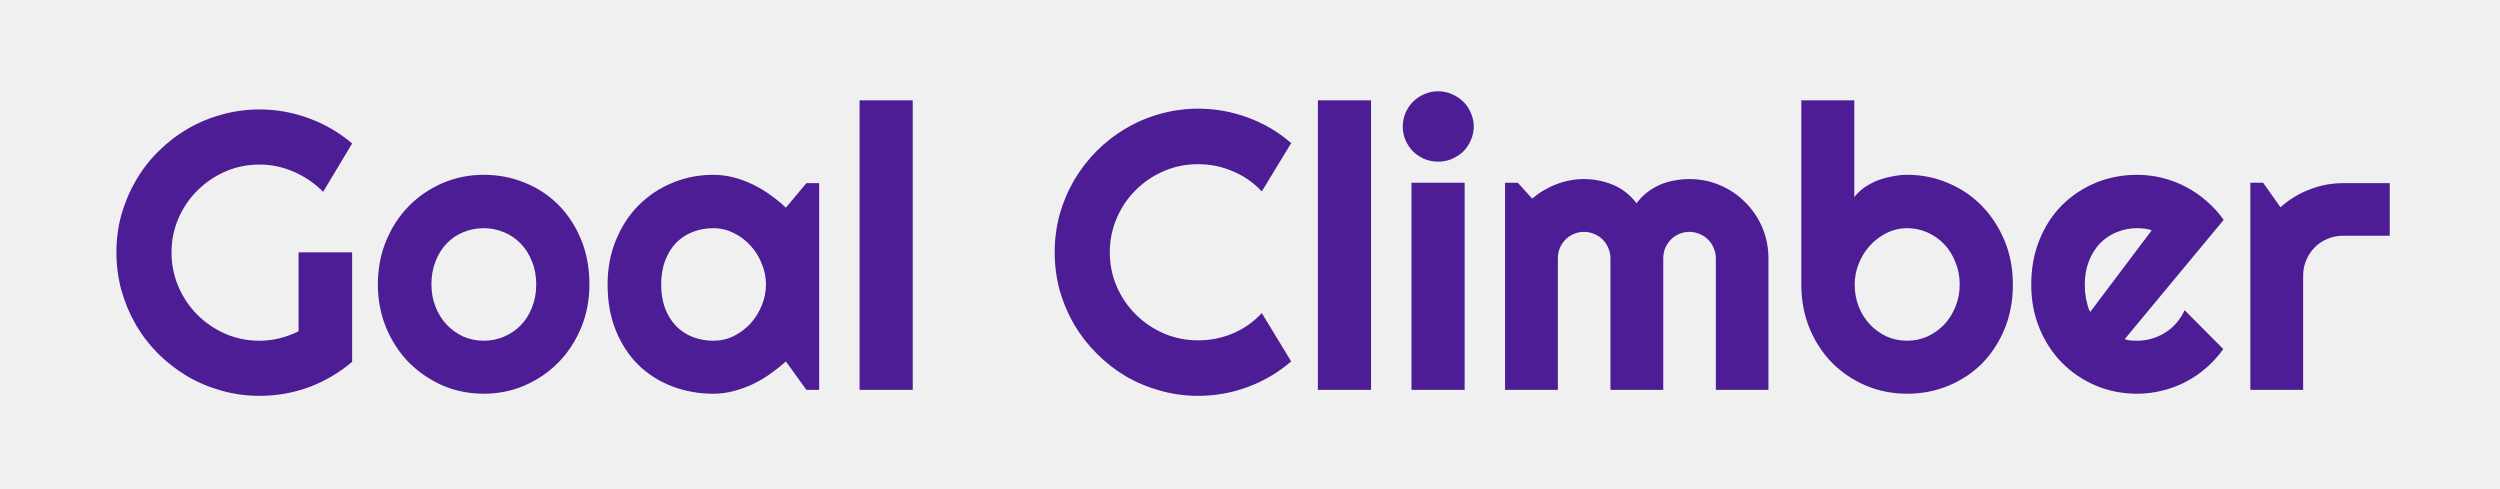
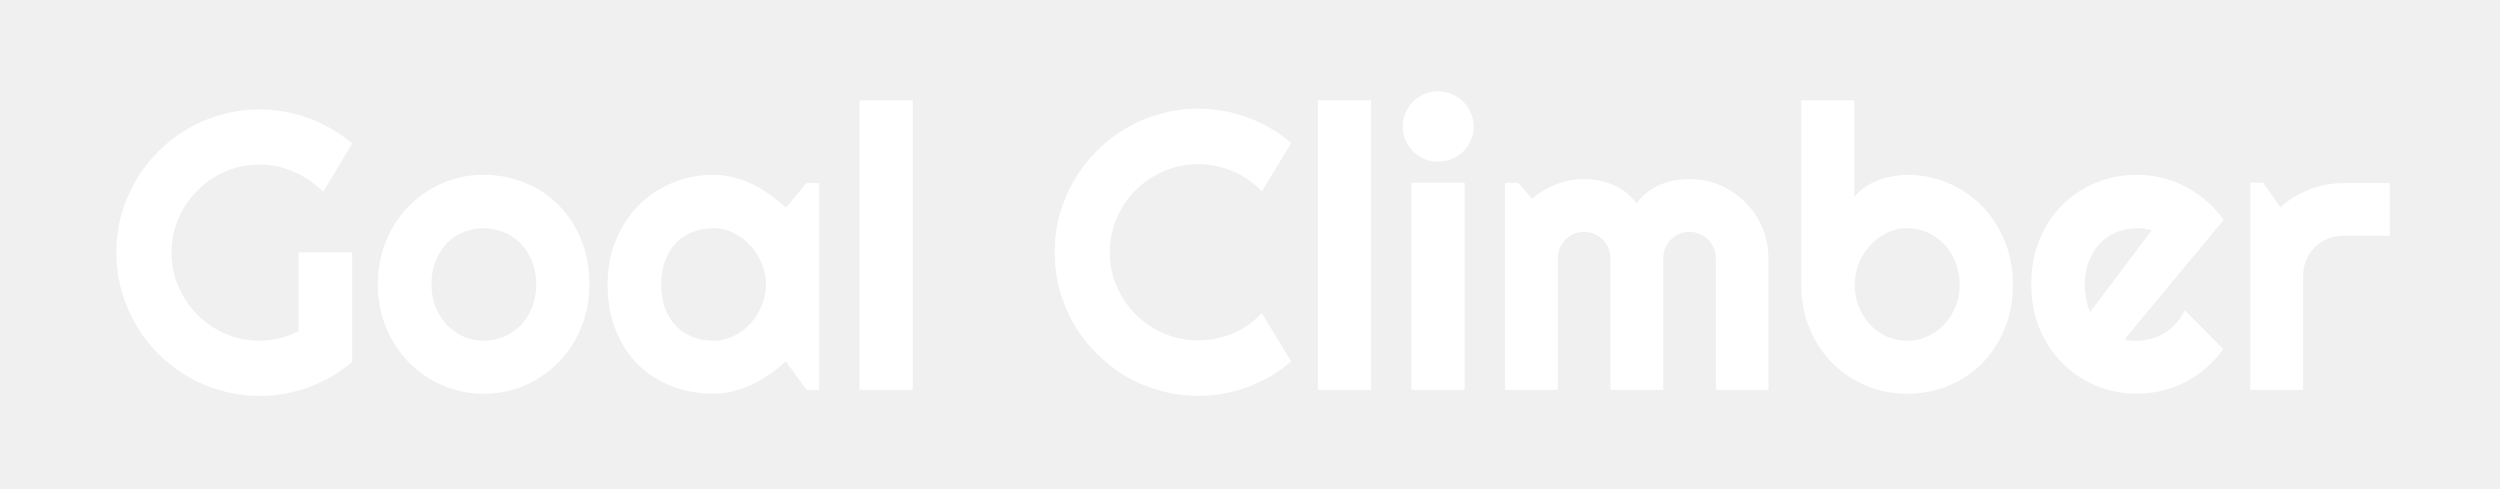
<svg xmlns="http://www.w3.org/2000/svg" width="404" height="79" viewBox="0 0 404 79" fill="none">
-   <path d="M56.906 58.469C54.823 60.24 52.5 61.604 49.938 62.562C47.375 63.5 44.708 63.969 41.938 63.969C39.812 63.969 37.76 63.688 35.781 63.125C33.823 62.583 31.99 61.812 30.281 60.812C28.573 59.792 27.01 58.583 25.594 57.188C24.177 55.771 22.969 54.208 21.969 52.5C20.969 50.771 20.188 48.917 19.625 46.938C19.083 44.958 18.812 42.906 18.812 40.781C18.812 38.656 19.083 36.615 19.625 34.656C20.188 32.698 20.969 30.865 21.969 29.156C22.969 27.427 24.177 25.865 25.594 24.469C27.01 23.052 28.573 21.844 30.281 20.844C31.99 19.844 33.823 19.073 35.781 18.531C37.76 17.969 39.812 17.688 41.938 17.688C44.708 17.688 47.375 18.167 49.938 19.125C52.5 20.062 54.823 21.417 56.906 23.188L52.219 31C50.865 29.625 49.302 28.552 47.531 27.781C45.76 26.99 43.896 26.594 41.938 26.594C39.979 26.594 38.135 26.969 36.406 27.719C34.698 28.469 33.198 29.49 31.906 30.781C30.615 32.052 29.594 33.552 28.844 35.281C28.094 36.99 27.719 38.823 27.719 40.781C27.719 42.76 28.094 44.615 28.844 46.344C29.594 48.073 30.615 49.583 31.906 50.875C33.198 52.167 34.698 53.188 36.406 53.938C38.135 54.688 39.979 55.062 41.938 55.062C43.062 55.062 44.156 54.927 45.219 54.656C46.281 54.385 47.292 54.01 48.25 53.531V40.781H56.906V58.469ZM95.25 45.969C95.25 48.469 94.802 50.802 93.906 52.969C93.01 55.115 91.792 56.979 90.25 58.562C88.708 60.125 86.896 61.365 84.812 62.281C82.75 63.177 80.531 63.625 78.156 63.625C75.802 63.625 73.583 63.177 71.5 62.281C69.438 61.365 67.625 60.125 66.062 58.562C64.521 56.979 63.302 55.115 62.406 52.969C61.51 50.802 61.062 48.469 61.062 45.969C61.062 43.427 61.51 41.073 62.406 38.906C63.302 36.74 64.521 34.875 66.062 33.312C67.625 31.729 69.438 30.49 71.5 29.594C73.583 28.698 75.802 28.25 78.156 28.25C80.531 28.25 82.75 28.677 84.812 29.531C86.896 30.365 88.708 31.562 90.25 33.125C91.792 34.667 93.01 36.531 93.906 38.719C94.802 40.885 95.25 43.302 95.25 45.969ZM86.656 45.969C86.656 44.594 86.427 43.354 85.969 42.25C85.531 41.125 84.927 40.167 84.156 39.375C83.385 38.562 82.479 37.948 81.438 37.531C80.417 37.094 79.323 36.875 78.156 36.875C76.99 36.875 75.885 37.094 74.844 37.531C73.823 37.948 72.927 38.562 72.156 39.375C71.406 40.167 70.812 41.125 70.375 42.25C69.938 43.354 69.719 44.594 69.719 45.969C69.719 47.26 69.938 48.458 70.375 49.562C70.812 50.667 71.406 51.625 72.156 52.438C72.927 53.25 73.823 53.896 74.844 54.375C75.885 54.833 76.99 55.062 78.156 55.062C79.323 55.062 80.417 54.844 81.438 54.406C82.479 53.969 83.385 53.354 84.156 52.562C84.927 51.771 85.531 50.812 85.969 49.688C86.427 48.562 86.656 47.323 86.656 45.969ZM132.375 63H130.312L127 58.406C126.188 59.135 125.323 59.823 124.406 60.469C123.51 61.094 122.562 61.646 121.562 62.125C120.562 62.583 119.531 62.948 118.469 63.219C117.427 63.49 116.365 63.625 115.281 63.625C112.927 63.625 110.708 63.229 108.625 62.438C106.562 61.646 104.75 60.5 103.188 59C101.646 57.479 100.427 55.625 99.531 53.438C98.635 51.25 98.188 48.76 98.188 45.969C98.188 43.365 98.635 40.979 99.531 38.812C100.427 36.625 101.646 34.75 103.188 33.188C104.75 31.625 106.562 30.417 108.625 29.562C110.708 28.688 112.927 28.25 115.281 28.25C116.365 28.25 117.438 28.385 118.5 28.656C119.562 28.927 120.594 29.302 121.594 29.781C122.594 30.26 123.542 30.823 124.438 31.469C125.354 32.115 126.208 32.812 127 33.562L130.312 29.594H132.375V63ZM123.781 45.969C123.781 44.802 123.552 43.677 123.094 42.594C122.656 41.49 122.052 40.521 121.281 39.688C120.51 38.833 119.604 38.156 118.562 37.656C117.542 37.135 116.448 36.875 115.281 36.875C114.115 36.875 113.01 37.073 111.969 37.469C110.948 37.865 110.052 38.448 109.281 39.219C108.531 39.99 107.938 40.948 107.5 42.094C107.062 43.219 106.844 44.51 106.844 45.969C106.844 47.427 107.062 48.729 107.5 49.875C107.938 51 108.531 51.948 109.281 52.719C110.052 53.49 110.948 54.073 111.969 54.469C113.01 54.865 114.115 55.062 115.281 55.062C116.448 55.062 117.542 54.812 118.562 54.312C119.604 53.792 120.51 53.115 121.281 52.281C122.052 51.427 122.656 50.458 123.094 49.375C123.552 48.271 123.781 47.135 123.781 45.969ZM147.5 63H138.906V16.219H147.5V63ZM208.656 58.406C206.573 60.198 204.24 61.573 201.656 62.531C199.073 63.49 196.396 63.969 193.625 63.969C191.5 63.969 189.448 63.688 187.469 63.125C185.51 62.583 183.667 61.812 181.938 60.812C180.229 59.792 178.667 58.573 177.25 57.156C175.833 55.74 174.615 54.177 173.594 52.469C172.594 50.74 171.812 48.896 171.25 46.938C170.708 44.958 170.438 42.906 170.438 40.781C170.438 38.656 170.708 36.604 171.25 34.625C171.812 32.646 172.594 30.802 173.594 29.094C174.615 27.365 175.833 25.792 177.25 24.375C178.667 22.958 180.229 21.75 181.938 20.75C183.667 19.729 185.51 18.948 187.469 18.406C189.448 17.844 191.5 17.562 193.625 17.562C196.396 17.562 199.073 18.042 201.656 19C204.24 19.938 206.573 21.312 208.656 23.125L203.906 30.938C202.594 29.521 201.042 28.438 199.25 27.688C197.458 26.917 195.583 26.531 193.625 26.531C191.646 26.531 189.792 26.906 188.062 27.656C186.333 28.406 184.823 29.427 183.531 30.719C182.24 31.99 181.219 33.5 180.469 35.25C179.719 36.979 179.344 38.823 179.344 40.781C179.344 42.74 179.719 44.583 180.469 46.312C181.219 48.021 182.24 49.521 183.531 50.812C184.823 52.104 186.333 53.125 188.062 53.875C189.792 54.625 191.646 55 193.625 55C195.583 55 197.458 54.625 199.25 53.875C201.042 53.104 202.594 52.01 203.906 50.594L208.656 58.406ZM221.562 63H212.969V16.219H221.562V63ZM238.156 20.438C238.156 21.229 238 21.969 237.688 22.656C237.396 23.344 236.99 23.948 236.469 24.469C235.948 24.969 235.333 25.375 234.625 25.688C233.938 25.979 233.198 26.125 232.406 26.125C231.615 26.125 230.865 25.979 230.156 25.688C229.469 25.375 228.865 24.969 228.344 24.469C227.844 23.948 227.438 23.344 227.125 22.656C226.833 21.969 226.688 21.229 226.688 20.438C226.688 19.667 226.833 18.938 227.125 18.25C227.438 17.542 227.844 16.938 228.344 16.438C228.865 15.917 229.469 15.51 230.156 15.219C230.865 14.906 231.615 14.75 232.406 14.75C233.198 14.75 233.938 14.906 234.625 15.219C235.333 15.51 235.948 15.917 236.469 16.438C236.99 16.938 237.396 17.542 237.688 18.25C238 18.938 238.156 19.667 238.156 20.438ZM236.688 63H228.094V29.531H236.688V63ZM285.781 63H277.281V41.75C277.281 41.167 277.167 40.615 276.938 40.094C276.729 39.573 276.427 39.115 276.031 38.719C275.635 38.323 275.177 38.021 274.656 37.812C274.135 37.583 273.583 37.469 273 37.469C272.417 37.469 271.865 37.583 271.344 37.812C270.844 38.021 270.396 38.323 270 38.719C269.625 39.115 269.323 39.573 269.094 40.094C268.885 40.615 268.781 41.167 268.781 41.75V63H260.25V41.75C260.25 41.167 260.135 40.615 259.906 40.094C259.698 39.573 259.396 39.115 259 38.719C258.604 38.323 258.146 38.021 257.625 37.812C257.104 37.583 256.552 37.469 255.969 37.469C255.385 37.469 254.833 37.583 254.312 37.812C253.812 38.021 253.365 38.323 252.969 38.719C252.594 39.115 252.292 39.573 252.062 40.094C251.854 40.615 251.75 41.167 251.75 41.75V63H243.219V29.531H245.281L247.594 32.094C248.781 31.094 250.083 30.323 251.5 29.781C252.938 29.219 254.427 28.938 255.969 28.938C257.531 28.938 259.052 29.229 260.531 29.812C262.031 30.396 263.344 31.406 264.469 32.844C264.99 32.135 265.583 31.531 266.25 31.031C266.917 30.531 267.615 30.125 268.344 29.812C269.094 29.5 269.865 29.281 270.656 29.156C271.448 29.01 272.229 28.938 273 28.938C274.771 28.938 276.427 29.271 277.969 29.938C279.531 30.604 280.885 31.521 282.031 32.688C283.198 33.833 284.115 35.188 284.781 36.75C285.448 38.312 285.781 39.979 285.781 41.75V63ZM325.281 45.969C325.281 48.594 324.833 50.99 323.938 53.156C323.042 55.323 321.823 57.188 320.281 58.75C318.74 60.292 316.927 61.49 314.844 62.344C312.781 63.198 310.562 63.625 308.188 63.625C305.833 63.625 303.615 63.188 301.531 62.312C299.469 61.438 297.656 60.219 296.094 58.656C294.552 57.094 293.333 55.24 292.438 53.094C291.542 50.927 291.094 48.552 291.094 45.969V16.219H299.656V31.844C300.115 31.26 300.667 30.74 301.312 30.281C301.979 29.823 302.688 29.448 303.438 29.156C304.208 28.865 305 28.646 305.812 28.5C306.625 28.333 307.417 28.25 308.188 28.25C310.562 28.25 312.781 28.698 314.844 29.594C316.927 30.469 318.74 31.698 320.281 33.281C321.823 34.865 323.042 36.74 323.938 38.906C324.833 41.052 325.281 43.406 325.281 45.969ZM316.688 45.969C316.688 44.677 316.458 43.479 316 42.375C315.562 41.25 314.958 40.281 314.188 39.469C313.417 38.656 312.51 38.021 311.469 37.562C310.448 37.104 309.354 36.875 308.188 36.875C307.021 36.875 305.917 37.135 304.875 37.656C303.854 38.156 302.958 38.833 302.188 39.688C301.417 40.521 300.812 41.49 300.375 42.594C299.938 43.677 299.719 44.802 299.719 45.969C299.719 47.26 299.938 48.458 300.375 49.562C300.812 50.667 301.417 51.625 302.188 52.438C302.958 53.25 303.854 53.896 304.875 54.375C305.917 54.833 307.021 55.062 308.188 55.062C309.354 55.062 310.448 54.833 311.469 54.375C312.51 53.896 313.417 53.25 314.188 52.438C314.958 51.625 315.562 50.667 316 49.562C316.458 48.458 316.688 47.26 316.688 45.969ZM343.344 54.812C343.677 54.917 344.01 54.99 344.344 55.031C344.677 55.052 345.01 55.062 345.344 55.062C346.177 55.062 346.979 54.948 347.75 54.719C348.521 54.49 349.24 54.167 349.906 53.75C350.594 53.312 351.198 52.792 351.719 52.188C352.26 51.562 352.698 50.875 353.031 50.125L359.281 56.406C358.49 57.531 357.573 58.542 356.531 59.438C355.51 60.333 354.396 61.094 353.188 61.719C352 62.344 350.74 62.812 349.406 63.125C348.094 63.458 346.74 63.625 345.344 63.625C342.99 63.625 340.771 63.188 338.688 62.312C336.625 61.438 334.812 60.219 333.25 58.656C331.708 57.094 330.49 55.24 329.594 53.094C328.698 50.927 328.25 48.552 328.25 45.969C328.25 43.323 328.698 40.906 329.594 38.719C330.49 36.531 331.708 34.667 333.25 33.125C334.812 31.583 336.625 30.385 338.688 29.531C340.771 28.677 342.99 28.25 345.344 28.25C346.74 28.25 348.104 28.417 349.438 28.75C350.771 29.083 352.031 29.562 353.219 30.188C354.427 30.812 355.552 31.583 356.594 32.5C357.635 33.396 358.552 34.406 359.344 35.531L343.344 54.812ZM347.719 37.219C347.323 37.073 346.927 36.979 346.531 36.938C346.156 36.896 345.76 36.875 345.344 36.875C344.177 36.875 343.073 37.094 342.031 37.531C341.01 37.948 340.115 38.552 339.344 39.344C338.594 40.135 338 41.094 337.562 42.219C337.125 43.323 336.906 44.573 336.906 45.969C336.906 46.281 336.917 46.635 336.938 47.031C336.979 47.427 337.031 47.833 337.094 48.25C337.177 48.646 337.271 49.031 337.375 49.406C337.479 49.781 337.615 50.115 337.781 50.406L347.719 37.219ZM372.188 63H363.656V29.531H365.719L368.531 33.5C369.906 32.25 371.469 31.292 373.219 30.625C374.969 29.938 376.781 29.594 378.656 29.594H386.188V38.094H378.656C377.76 38.094 376.917 38.26 376.125 38.594C375.333 38.927 374.646 39.385 374.062 39.969C373.479 40.552 373.021 41.24 372.688 42.031C372.354 42.823 372.188 43.667 372.188 44.562V63Z" fill="#4C1D95" />
+   <path d="M56.906 58.469C54.823 60.24 52.5 61.604 49.938 62.562C47.375 63.5 44.708 63.969 41.938 63.969C39.812 63.969 37.76 63.688 35.781 63.125C33.823 62.583 31.99 61.812 30.281 60.812C28.573 59.792 27.01 58.583 25.594 57.188C24.177 55.771 22.969 54.208 21.969 52.5C20.969 50.771 20.188 48.917 19.625 46.938C19.083 44.958 18.812 42.906 18.812 40.781C18.812 38.656 19.083 36.615 19.625 34.656C20.188 32.698 20.969 30.865 21.969 29.156C22.969 27.427 24.177 25.865 25.594 24.469C27.01 23.052 28.573 21.844 30.281 20.844C31.99 19.844 33.823 19.073 35.781 18.531C37.76 17.969 39.812 17.688 41.938 17.688C44.708 17.688 47.375 18.167 49.938 19.125C52.5 20.062 54.823 21.417 56.906 23.188L52.219 31C50.865 29.625 49.302 28.552 47.531 27.781C45.76 26.99 43.896 26.594 41.938 26.594C39.979 26.594 38.135 26.969 36.406 27.719C34.698 28.469 33.198 29.49 31.906 30.781C30.615 32.052 29.594 33.552 28.844 35.281C28.094 36.99 27.719 38.823 27.719 40.781C27.719 42.76 28.094 44.615 28.844 46.344C29.594 48.073 30.615 49.583 31.906 50.875C33.198 52.167 34.698 53.188 36.406 53.938C38.135 54.688 39.979 55.062 41.938 55.062C43.062 55.062 44.156 54.927 45.219 54.656C46.281 54.385 47.292 54.01 48.25 53.531V40.781H56.906V58.469ZM95.25 45.969C95.25 48.469 94.802 50.802 93.906 52.969C93.01 55.115 91.792 56.979 90.25 58.562C88.708 60.125 86.896 61.365 84.812 62.281C82.75 63.177 80.531 63.625 78.156 63.625C75.802 63.625 73.583 63.177 71.5 62.281C69.438 61.365 67.625 60.125 66.062 58.562C64.521 56.979 63.302 55.115 62.406 52.969C61.51 50.802 61.062 48.469 61.062 45.969C61.062 43.427 61.51 41.073 62.406 38.906C63.302 36.74 64.521 34.875 66.062 33.312C67.625 31.729 69.438 30.49 71.5 29.594C73.583 28.698 75.802 28.25 78.156 28.25C80.531 28.25 82.75 28.677 84.812 29.531C86.896 30.365 88.708 31.562 90.25 33.125C91.792 34.667 93.01 36.531 93.906 38.719C94.802 40.885 95.25 43.302 95.25 45.969ZM86.656 45.969C86.656 44.594 86.427 43.354 85.969 42.25C85.531 41.125 84.927 40.167 84.156 39.375C83.385 38.562 82.479 37.948 81.438 37.531C80.417 37.094 79.323 36.875 78.156 36.875C76.99 36.875 75.885 37.094 74.844 37.531C73.823 37.948 72.927 38.562 72.156 39.375C71.406 40.167 70.812 41.125 70.375 42.25C69.938 43.354 69.719 44.594 69.719 45.969C69.719 47.26 69.938 48.458 70.375 49.562C70.812 50.667 71.406 51.625 72.156 52.438C72.927 53.25 73.823 53.896 74.844 54.375C75.885 54.833 76.99 55.062 78.156 55.062C79.323 55.062 80.417 54.844 81.438 54.406C82.479 53.969 83.385 53.354 84.156 52.562C84.927 51.771 85.531 50.812 85.969 49.688C86.427 48.562 86.656 47.323 86.656 45.969ZM132.375 63H130.312L127 58.406C126.188 59.135 125.323 59.823 124.406 60.469C123.51 61.094 122.562 61.646 121.562 62.125C120.562 62.583 119.531 62.948 118.469 63.219C117.427 63.49 116.365 63.625 115.281 63.625C112.927 63.625 110.708 63.229 108.625 62.438C106.562 61.646 104.75 60.5 103.188 59C101.646 57.479 100.427 55.625 99.531 53.438C98.635 51.25 98.188 48.76 98.188 45.969C98.188 43.365 98.635 40.979 99.531 38.812C100.427 36.625 101.646 34.75 103.188 33.188C104.75 31.625 106.562 30.417 108.625 29.562C110.708 28.688 112.927 28.25 115.281 28.25C116.365 28.25 117.438 28.385 118.5 28.656C119.562 28.927 120.594 29.302 121.594 29.781C122.594 30.26 123.542 30.823 124.438 31.469C125.354 32.115 126.208 32.812 127 33.562L130.312 29.594H132.375V63ZM123.781 45.969C123.781 44.802 123.552 43.677 123.094 42.594C122.656 41.49 122.052 40.521 121.281 39.688C120.51 38.833 119.604 38.156 118.562 37.656C117.542 37.135 116.448 36.875 115.281 36.875C114.115 36.875 113.01 37.073 111.969 37.469C110.948 37.865 110.052 38.448 109.281 39.219C108.531 39.99 107.938 40.948 107.5 42.094C107.062 43.219 106.844 44.51 106.844 45.969C106.844 47.427 107.062 48.729 107.5 49.875C107.938 51 108.531 51.948 109.281 52.719C110.052 53.49 110.948 54.073 111.969 54.469C113.01 54.865 114.115 55.062 115.281 55.062C116.448 55.062 117.542 54.812 118.562 54.312C119.604 53.792 120.51 53.115 121.281 52.281C122.052 51.427 122.656 50.458 123.094 49.375C123.552 48.271 123.781 47.135 123.781 45.969ZM147.5 63H138.906V16.219H147.5V63ZM208.656 58.406C206.573 60.198 204.24 61.573 201.656 62.531C199.073 63.49 196.396 63.969 193.625 63.969C191.5 63.969 189.448 63.688 187.469 63.125C185.51 62.583 183.667 61.812 181.938 60.812C180.229 59.792 178.667 58.573 177.25 57.156C175.833 55.74 174.615 54.177 173.594 52.469C172.594 50.74 171.812 48.896 171.25 46.938C170.708 44.958 170.438 42.906 170.438 40.781C170.438 38.656 170.708 36.604 171.25 34.625C171.812 32.646 172.594 30.802 173.594 29.094C174.615 27.365 175.833 25.792 177.25 24.375C178.667 22.958 180.229 21.75 181.938 20.75C183.667 19.729 185.51 18.948 187.469 18.406C189.448 17.844 191.5 17.562 193.625 17.562C196.396 17.562 199.073 18.042 201.656 19C204.24 19.938 206.573 21.312 208.656 23.125L203.906 30.938C202.594 29.521 201.042 28.438 199.25 27.688C197.458 26.917 195.583 26.531 193.625 26.531C191.646 26.531 189.792 26.906 188.062 27.656C186.333 28.406 184.823 29.427 183.531 30.719C182.24 31.99 181.219 33.5 180.469 35.25C179.719 36.979 179.344 38.823 179.344 40.781C179.344 42.74 179.719 44.583 180.469 46.312C181.219 48.021 182.24 49.521 183.531 50.812C184.823 52.104 186.333 53.125 188.062 53.875C189.792 54.625 191.646 55 193.625 55C195.583 55 197.458 54.625 199.25 53.875C201.042 53.104 202.594 52.01 203.906 50.594L208.656 58.406ZM221.562 63H212.969V16.219H221.562V63ZM238.156 20.438C238.156 21.229 238 21.969 237.688 22.656C237.396 23.344 236.99 23.948 236.469 24.469C235.948 24.969 235.333 25.375 234.625 25.688C233.938 25.979 233.198 26.125 232.406 26.125C231.615 26.125 230.865 25.979 230.156 25.688C229.469 25.375 228.865 24.969 228.344 24.469C227.844 23.948 227.438 23.344 227.125 22.656C226.833 21.969 226.688 21.229 226.688 20.438C226.688 19.667 226.833 18.938 227.125 18.25C227.438 17.542 227.844 16.938 228.344 16.438C228.865 15.917 229.469 15.51 230.156 15.219C230.865 14.906 231.615 14.75 232.406 14.75C233.198 14.75 233.938 14.906 234.625 15.219C235.333 15.51 235.948 15.917 236.469 16.438C236.99 16.938 237.396 17.542 237.688 18.25C238 18.938 238.156 19.667 238.156 20.438ZM236.688 63H228.094V29.531H236.688V63ZM285.781 63H277.281V41.75C277.281 41.167 277.167 40.615 276.938 40.094C276.729 39.573 276.427 39.115 276.031 38.719C275.635 38.323 275.177 38.021 274.656 37.812C274.135 37.583 273.583 37.469 273 37.469C272.417 37.469 271.865 37.583 271.344 37.812C270.844 38.021 270.396 38.323 270 38.719C269.625 39.115 269.323 39.573 269.094 40.094C268.885 40.615 268.781 41.167 268.781 41.75V63H260.25V41.75C260.25 41.167 260.135 40.615 259.906 40.094C259.698 39.573 259.396 39.115 259 38.719C258.604 38.323 258.146 38.021 257.625 37.812C257.104 37.583 256.552 37.469 255.969 37.469C255.385 37.469 254.833 37.583 254.312 37.812C253.812 38.021 253.365 38.323 252.969 38.719C252.594 39.115 252.292 39.573 252.062 40.094C251.854 40.615 251.75 41.167 251.75 41.75V63H243.219V29.531H245.281L247.594 32.094C248.781 31.094 250.083 30.323 251.5 29.781C252.938 29.219 254.427 28.938 255.969 28.938C257.531 28.938 259.052 29.229 260.531 29.812C262.031 30.396 263.344 31.406 264.469 32.844C264.99 32.135 265.583 31.531 266.25 31.031C266.917 30.531 267.615 30.125 268.344 29.812C269.094 29.5 269.865 29.281 270.656 29.156C271.448 29.01 272.229 28.938 273 28.938C274.771 28.938 276.427 29.271 277.969 29.938C279.531 30.604 280.885 31.521 282.031 32.688C283.198 33.833 284.115 35.188 284.781 36.75C285.448 38.312 285.781 39.979 285.781 41.75V63ZM325.281 45.969C325.281 48.594 324.833 50.99 323.938 53.156C323.042 55.323 321.823 57.188 320.281 58.75C318.74 60.292 316.927 61.49 314.844 62.344C312.781 63.198 310.562 63.625 308.188 63.625C305.833 63.625 303.615 63.188 301.531 62.312C299.469 61.438 297.656 60.219 296.094 58.656C294.552 57.094 293.333 55.24 292.438 53.094C291.542 50.927 291.094 48.552 291.094 45.969V16.219H299.656V31.844C300.115 31.26 300.667 30.74 301.312 30.281C301.979 29.823 302.688 29.448 303.438 29.156C304.208 28.865 305 28.646 305.812 28.5C306.625 28.333 307.417 28.25 308.188 28.25C310.562 28.25 312.781 28.698 314.844 29.594C316.927 30.469 318.74 31.698 320.281 33.281C321.823 34.865 323.042 36.74 323.938 38.906C324.833 41.052 325.281 43.406 325.281 45.969ZM316.688 45.969C316.688 44.677 316.458 43.479 316 42.375C315.562 41.25 314.958 40.281 314.188 39.469C313.417 38.656 312.51 38.021 311.469 37.562C310.448 37.104 309.354 36.875 308.188 36.875C307.021 36.875 305.917 37.135 304.875 37.656C303.854 38.156 302.958 38.833 302.188 39.688C301.417 40.521 300.812 41.49 300.375 42.594C299.938 43.677 299.719 44.802 299.719 45.969C299.719 47.26 299.938 48.458 300.375 49.562C300.812 50.667 301.417 51.625 302.188 52.438C302.958 53.25 303.854 53.896 304.875 54.375C305.917 54.833 307.021 55.062 308.188 55.062C309.354 55.062 310.448 54.833 311.469 54.375C312.51 53.896 313.417 53.25 314.188 52.438C314.958 51.625 315.562 50.667 316 49.562C316.458 48.458 316.688 47.26 316.688 45.969ZM343.344 54.812C343.677 54.917 344.01 54.99 344.344 55.031C344.677 55.052 345.01 55.062 345.344 55.062C346.177 55.062 346.979 54.948 347.75 54.719C348.521 54.49 349.24 54.167 349.906 53.75C350.594 53.312 351.198 52.792 351.719 52.188C352.26 51.562 352.698 50.875 353.031 50.125L359.281 56.406C358.49 57.531 357.573 58.542 356.531 59.438C355.51 60.333 354.396 61.094 353.188 61.719C352 62.344 350.74 62.812 349.406 63.125C348.094 63.458 346.74 63.625 345.344 63.625C342.99 63.625 340.771 63.188 338.688 62.312C336.625 61.438 334.812 60.219 333.25 58.656C331.708 57.094 330.49 55.24 329.594 53.094C328.698 50.927 328.25 48.552 328.25 45.969C328.25 43.323 328.698 40.906 329.594 38.719C330.49 36.531 331.708 34.667 333.25 33.125C334.812 31.583 336.625 30.385 338.688 29.531C340.771 28.677 342.99 28.25 345.344 28.25C346.74 28.25 348.104 28.417 349.438 28.75C350.771 29.083 352.031 29.562 353.219 30.188C354.427 30.812 355.552 31.583 356.594 32.5C357.635 33.396 358.552 34.406 359.344 35.531L343.344 54.812ZM347.719 37.219C347.323 37.073 346.927 36.979 346.531 36.938C346.156 36.896 345.76 36.875 345.344 36.875C344.177 36.875 343.073 37.094 342.031 37.531C341.01 37.948 340.115 38.552 339.344 39.344C338.594 40.135 338 41.094 337.562 42.219C337.125 43.323 336.906 44.573 336.906 45.969C336.906 46.281 336.917 46.635 336.938 47.031C336.979 47.427 337.031 47.833 337.094 48.25C337.177 48.646 337.271 49.031 337.375 49.406C337.479 49.781 337.615 50.115 337.781 50.406L347.719 37.219ZM372.188 63H363.656V29.531H365.719L368.531 33.5C369.906 32.25 371.469 31.292 373.219 30.625C374.969 29.938 376.781 29.594 378.656 29.594H386.188V38.094H378.656C377.76 38.094 376.917 38.26 376.125 38.594C375.333 38.927 374.646 39.385 374.062 39.969C373.479 40.552 373.021 41.24 372.688 42.031C372.354 42.823 372.188 43.667 372.188 44.562V63Z" fill="white" />
</svg>
